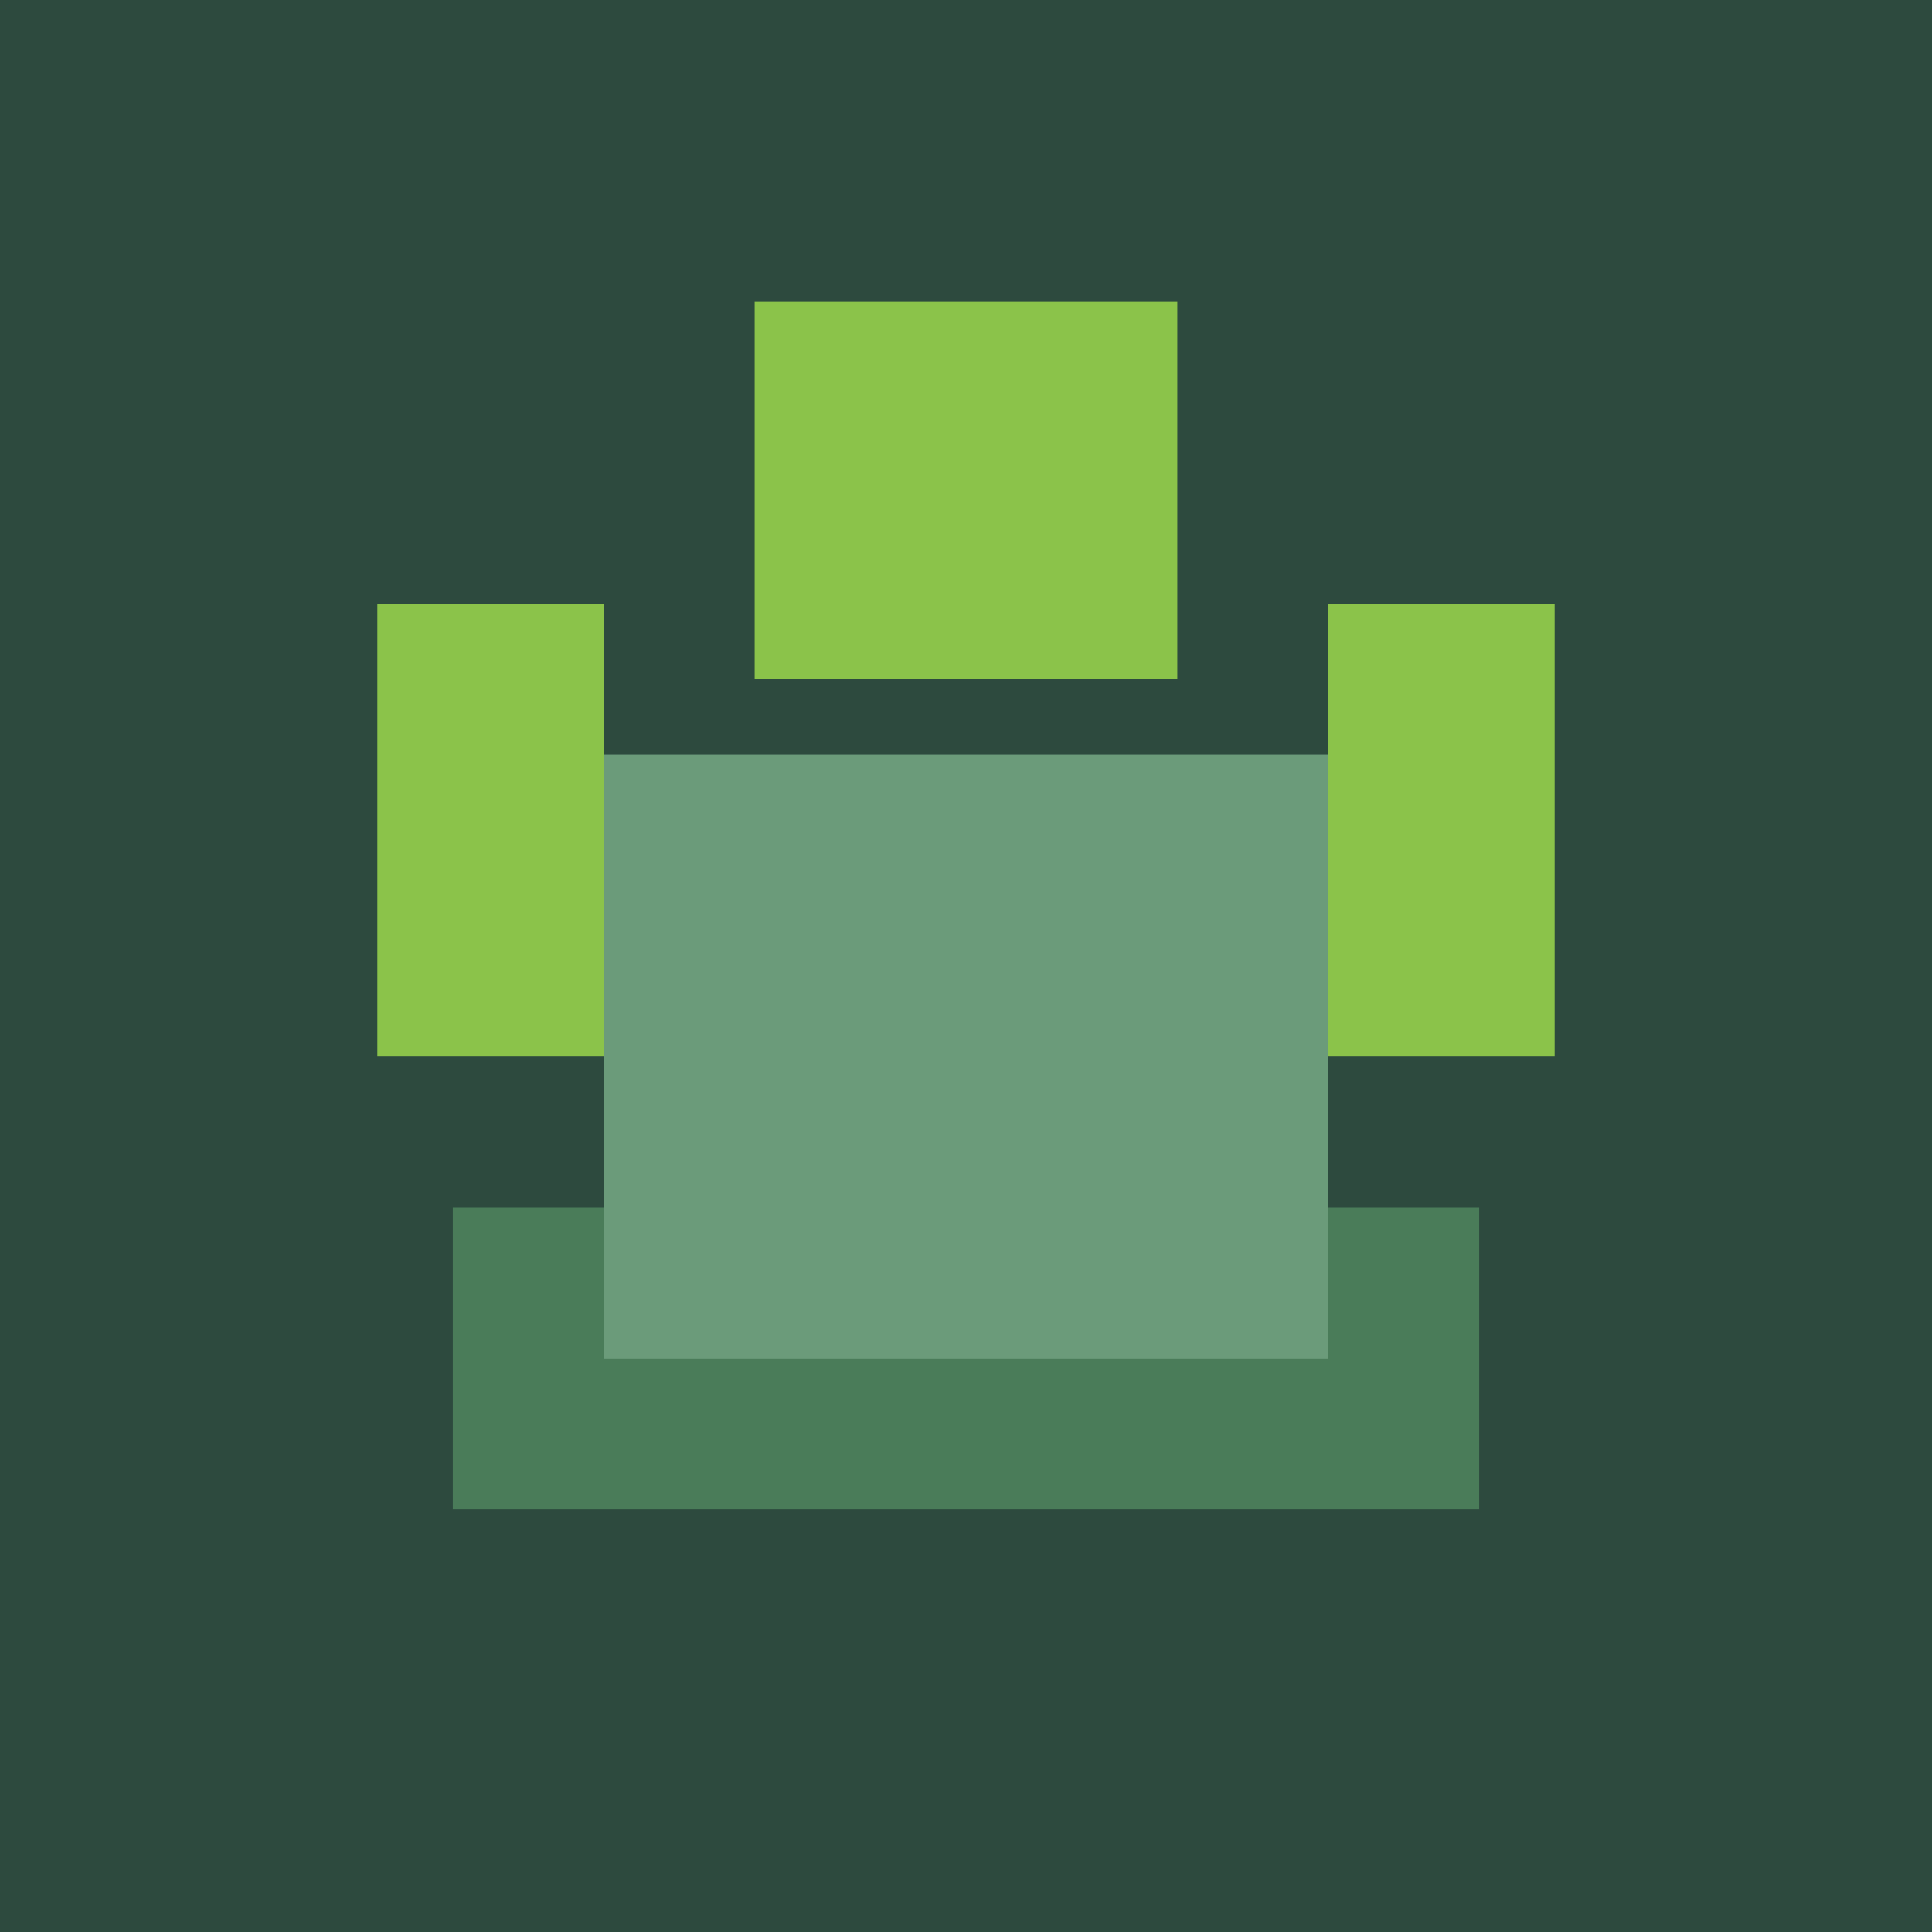
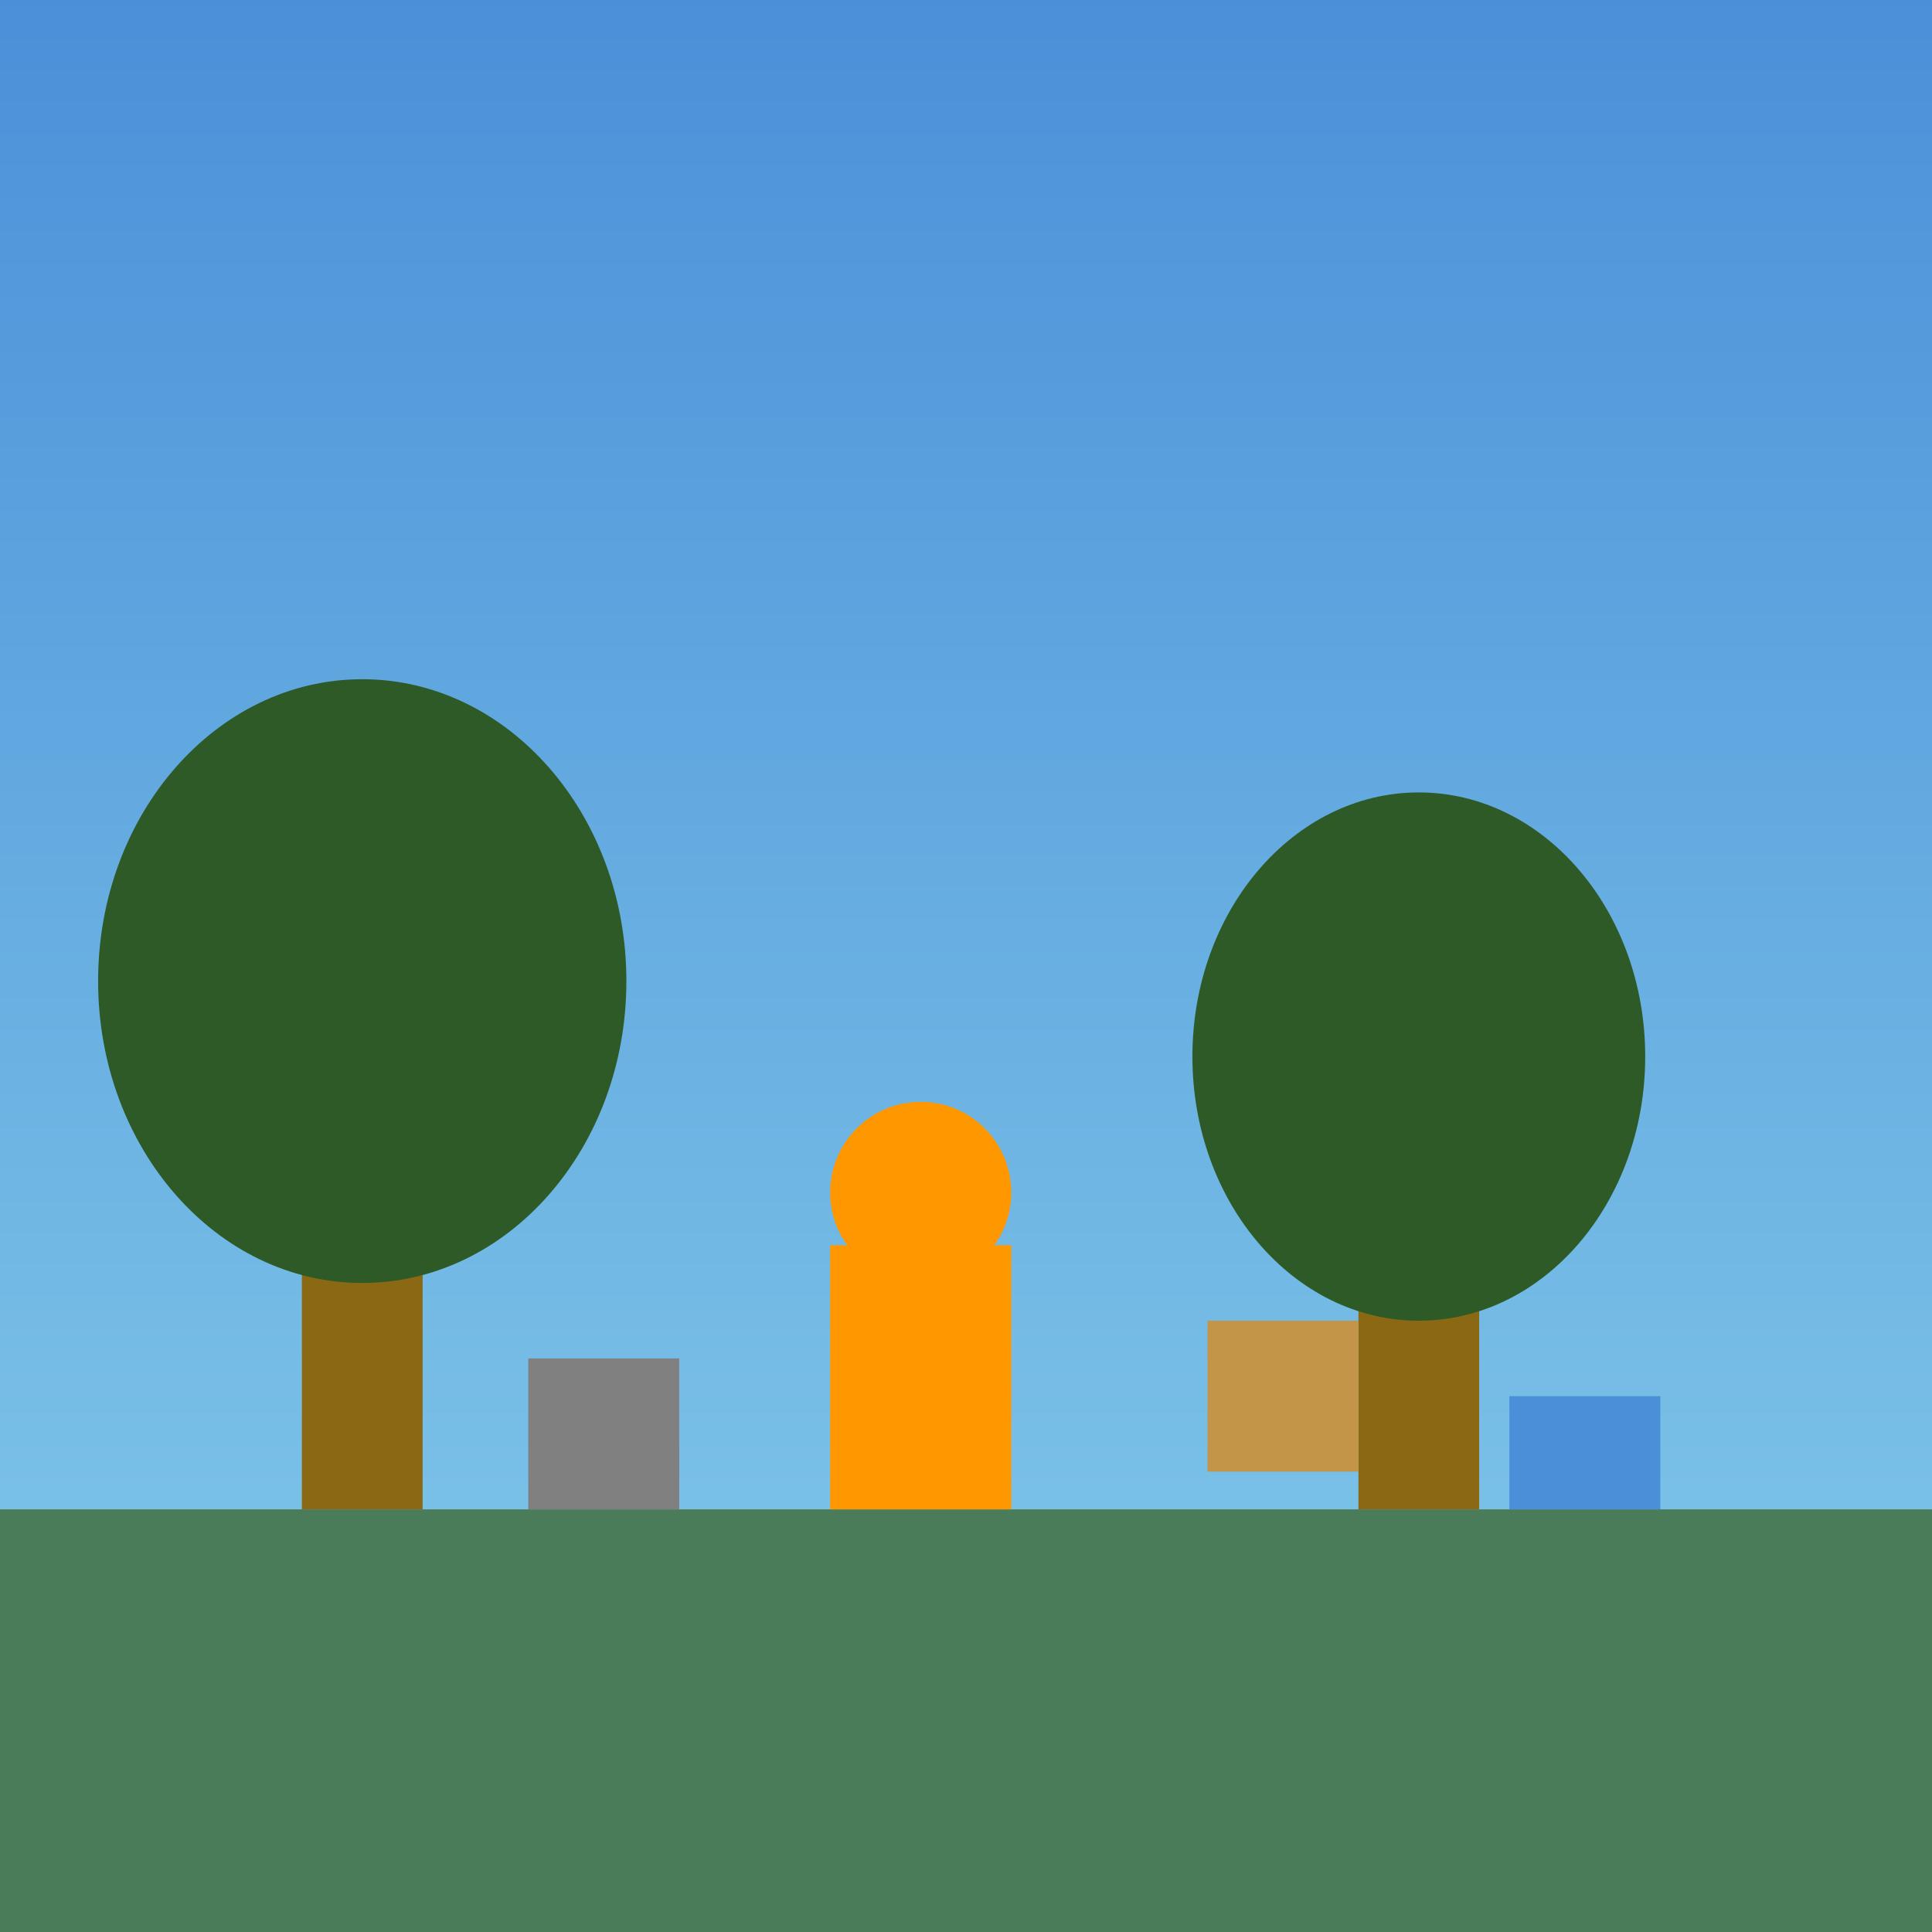
- <svg xmlns="http://www.w3.org/2000/svg" height="128" width="128">
-   <rect width="128" height="128" fill="#2d4a3e" />
-   <rect x="30" y="80" width="68" height="20" fill="#4a7c59" />
-   <rect x="40" y="50" width="48" height="40" fill="#6b9b7a" />
-   <rect x="25" y="40" width="15" height="30" fill="#8bc34a" />
-   <rect x="88" y="40" width="15" height="30" fill="#8bc34a" />
-   <rect x="50" y="20" width="28" height="25" fill="#8bc34a" />
+ <svg xmlns="http://www.w3.org/2000/svg" height="256" width="256">
+   <defs>
+     <linearGradient id="sky" x1="0%" y1="0%" x2="0%" y2="100%">
+       <stop offset="0%" style="stop-color:#4a90d9" />
+       <stop offset="100%" style="stop-color:#87ceeb" />
+     </linearGradient>
+   </defs>
+   <rect width="256" height="256" fill="url(#sky)" />
+   <rect x="0" y="200" width="256" height="56" fill="#4a7c59" />
+   <rect x="40" y="140" width="16" height="60" fill="#8b6914" />
+   <ellipse cx="48" cy="130" rx="35" ry="40" fill="#2d5a27" />
+   <rect x="180" y="150" width="16" height="50" fill="#8b6914" />
+   <ellipse cx="188" cy="140" rx="30" ry="35" fill="#2d5a27" />
+   <rect x="110" y="165" width="24" height="35" fill="#ff9800" />
+   <circle cx="122" cy="158" r="12" fill="#ff9800" />
+   <rect x="70" y="180" width="20" height="20" fill="#808080" />
+   <rect x="160" y="175" width="20" height="20" fill="#c29548" />
+   <rect x="200" y="185" width="20" height="15" fill="#4a90d9" />
</svg>
